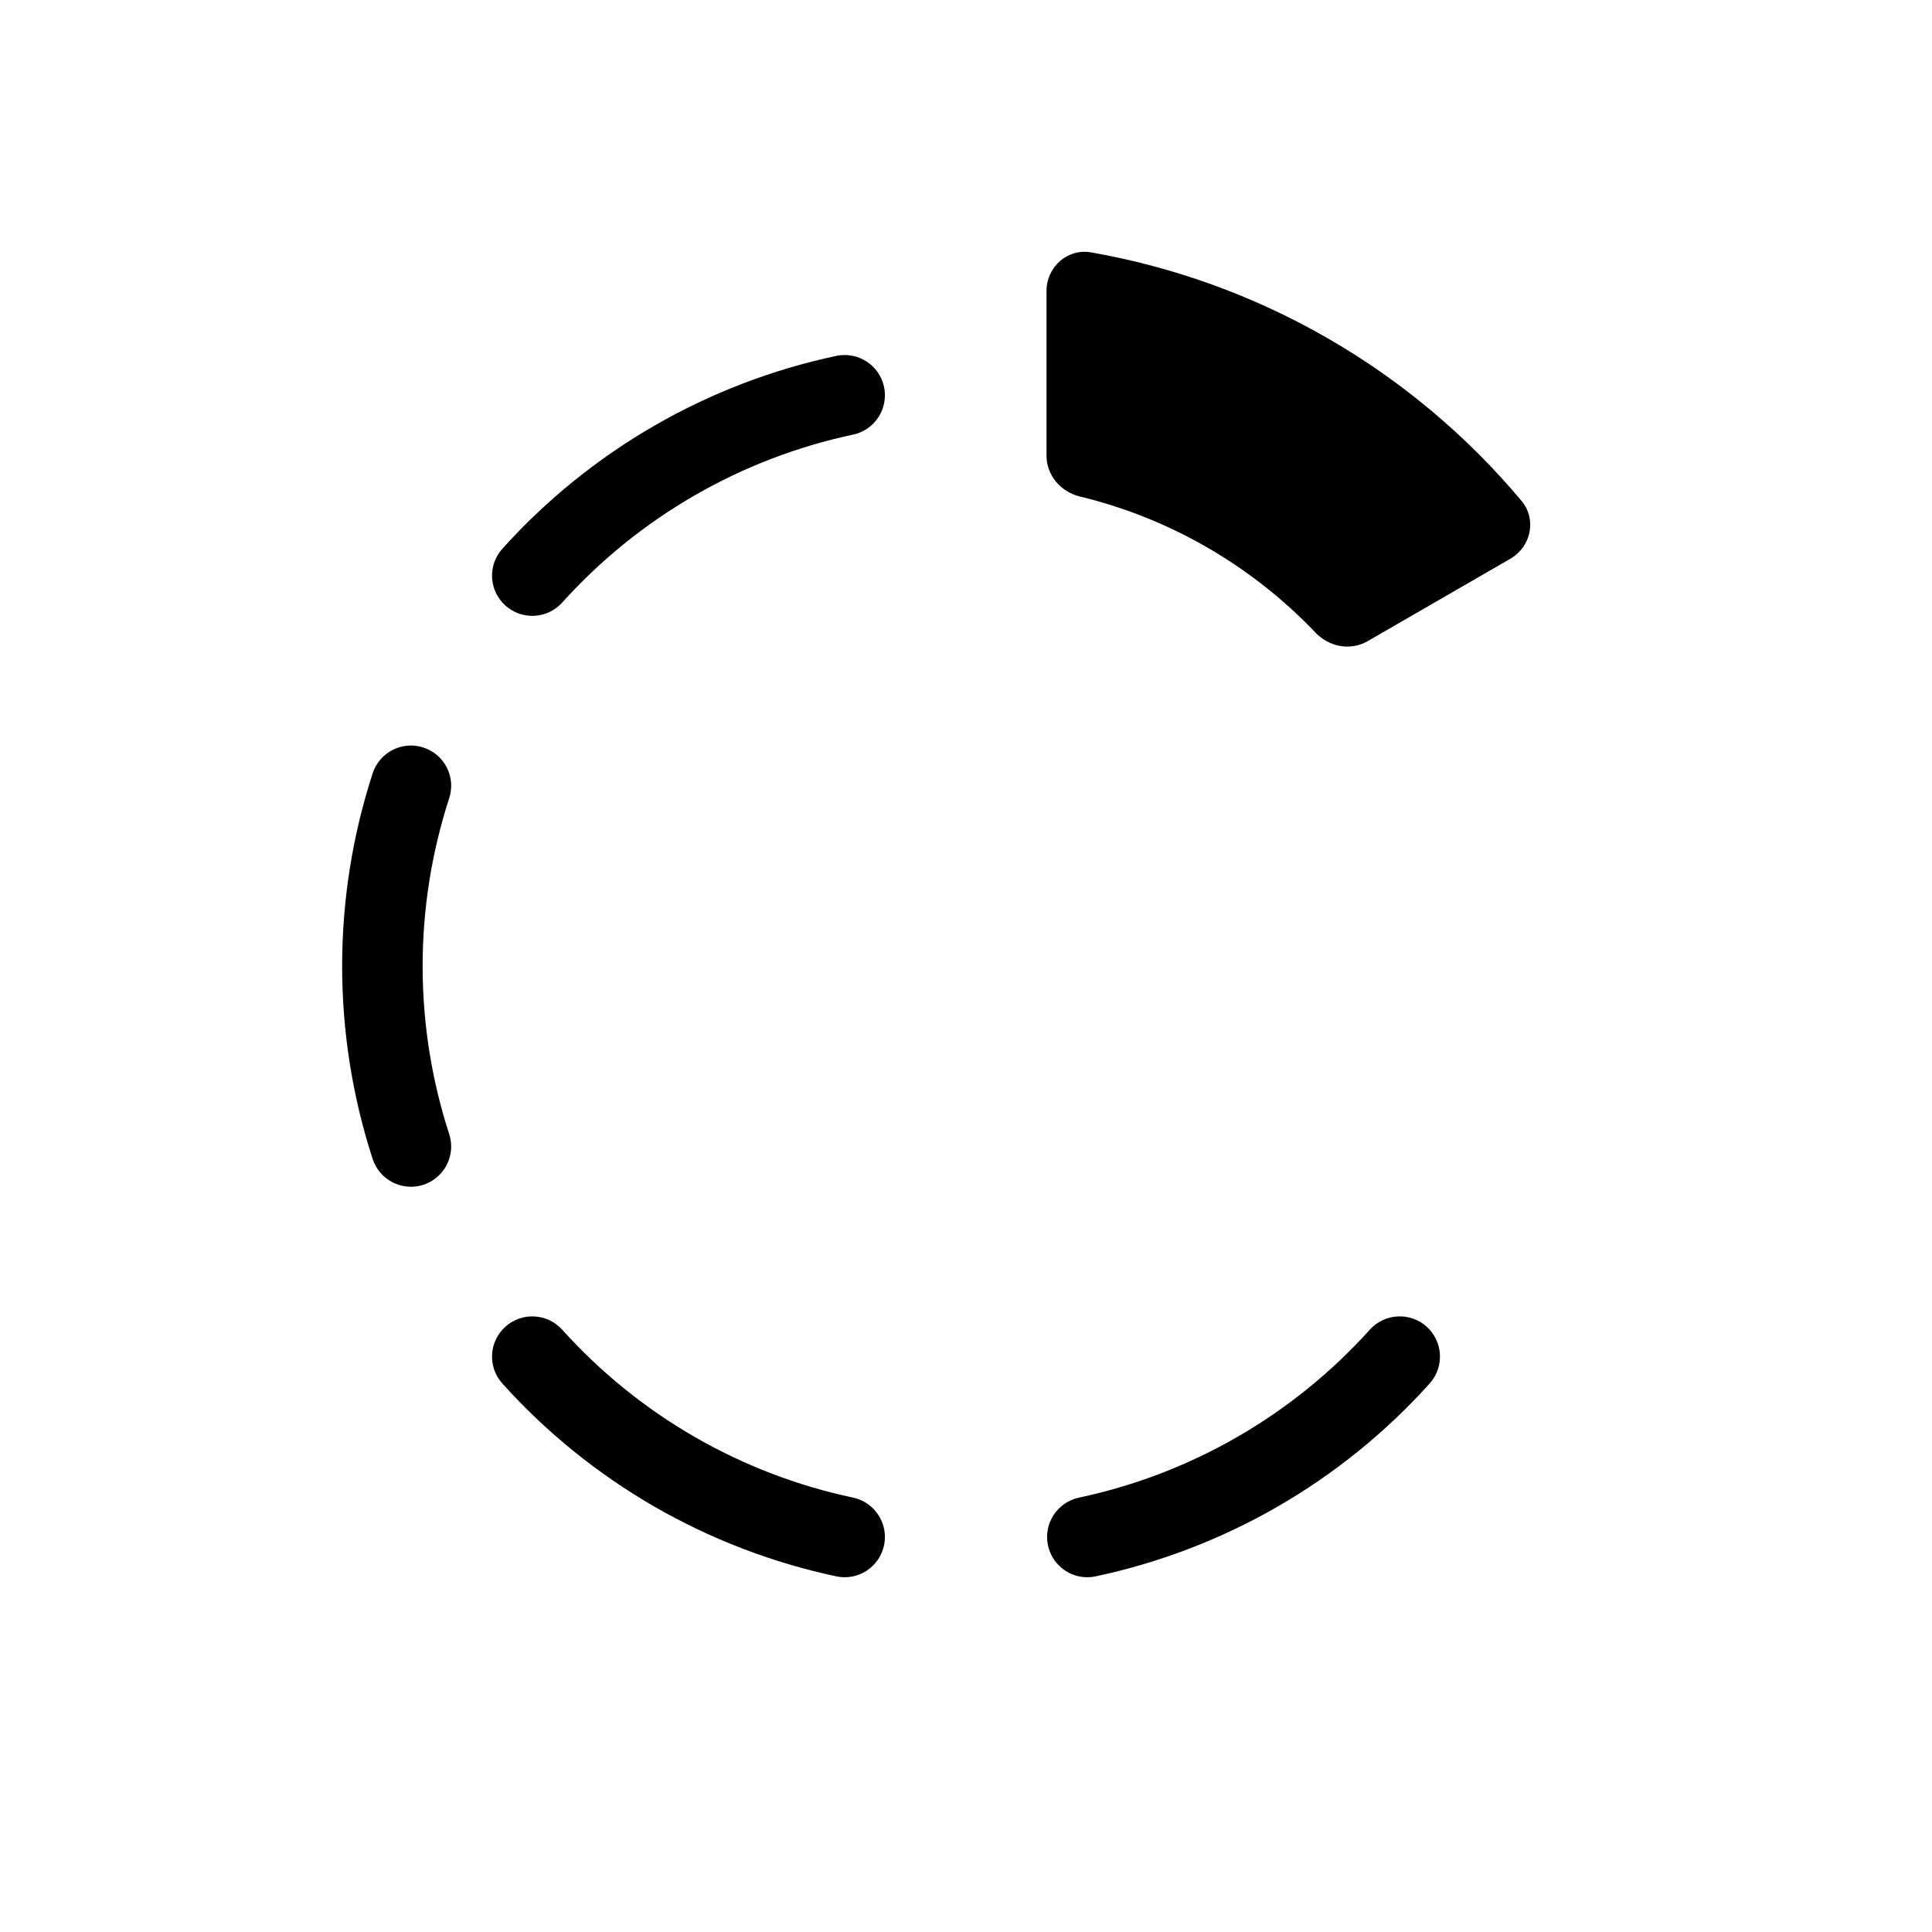
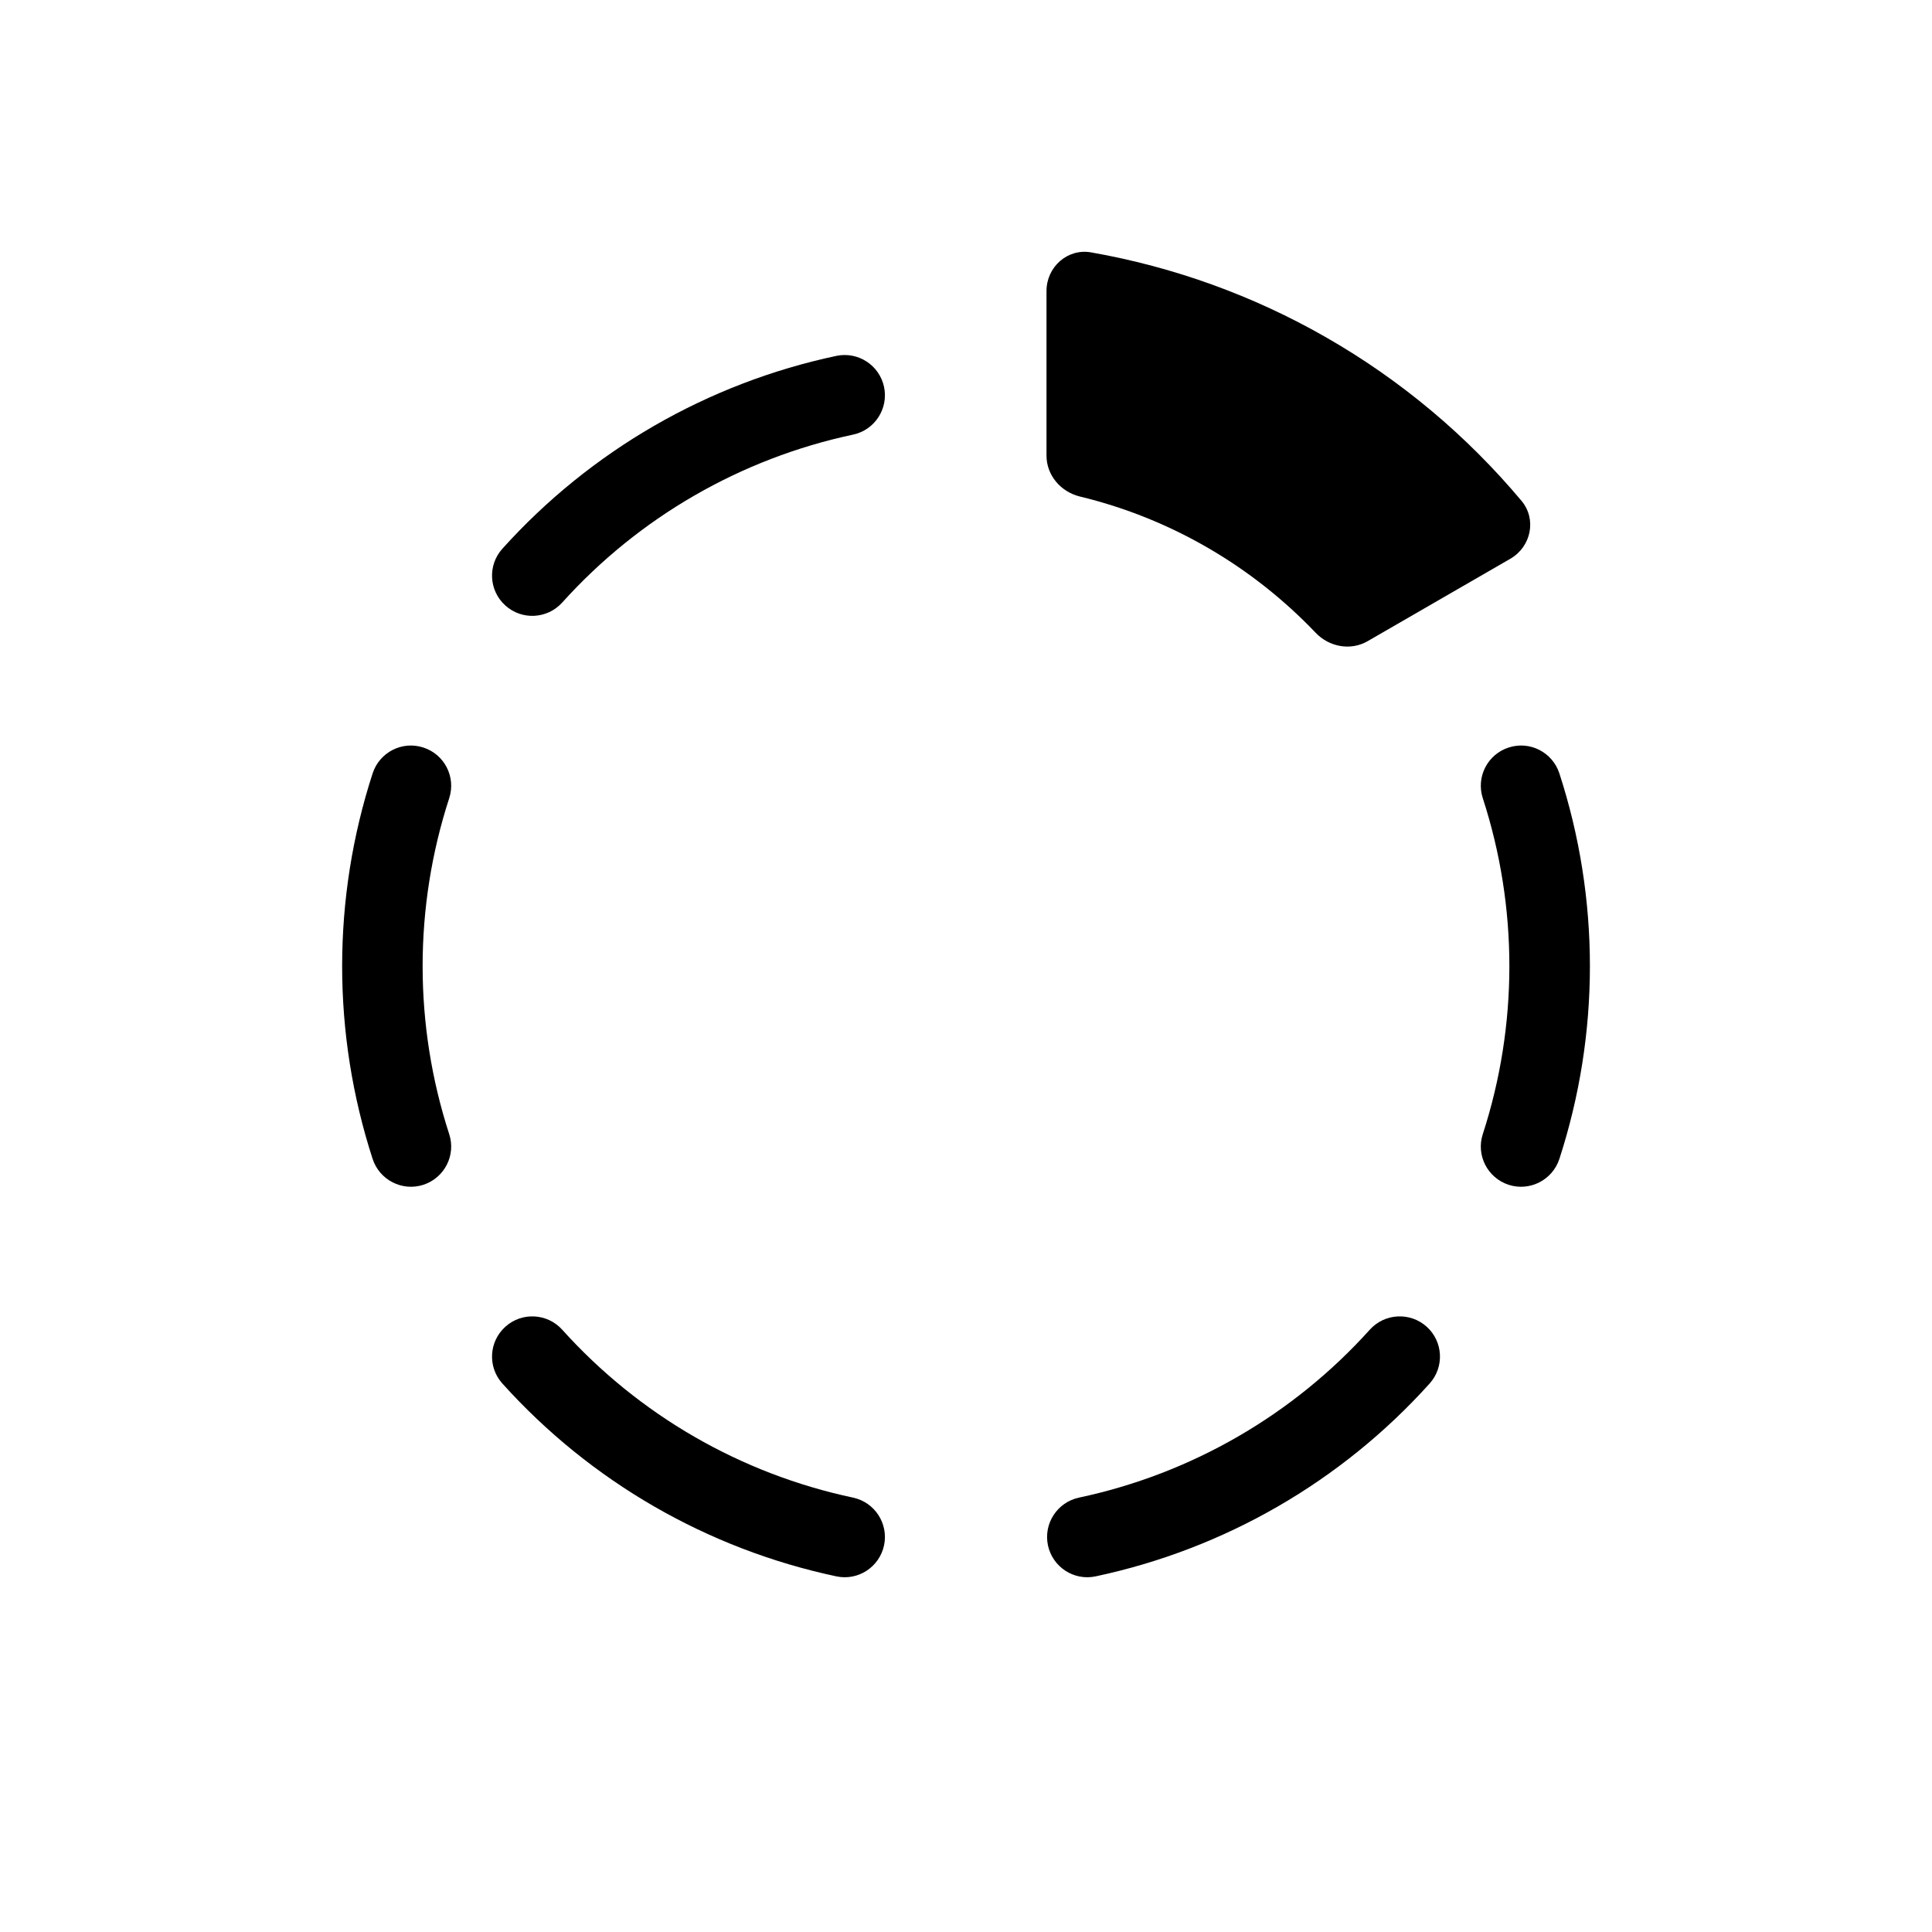
<svg xmlns="http://www.w3.org/2000/svg" width="24" height="24" viewBox="0 0 24 24" fill="none">
  <path d="M13 5.66C13 5.904 13.177 6.11 13.415 6.168C14.551 6.442 15.562 7.041 16.343 7.86C16.511 8.037 16.778 8.087 16.989 7.965L18.762 6.941C19.02 6.792 19.092 6.451 18.901 6.222C18.221 5.411 17.402 4.723 16.477 4.193C15.568 3.671 14.578 3.315 13.553 3.135C13.26 3.084 13 3.317 13 3.615V5.66Z" fill="black" />
+   <path fill-rule="evenodd" clip-rule="evenodd" d="M18.741 9.286C19.003 9.2 19.285 9.344 19.371 9.607C19.877 11.163 19.877 12.84 19.371 14.397C19.285 14.659 19.003 14.803 18.741 14.718C18.478 14.632 18.334 14.35 18.42 14.088C18.86 12.732 18.86 11.271 18.42 9.916C18.334 9.653 18.478 9.371 18.741 9.286Z" fill="black" />
  <path fill-rule="evenodd" clip-rule="evenodd" d="M17.723 16.481C17.928 16.666 17.944 16.982 17.759 17.187C16.664 18.404 15.212 19.242 13.611 19.582C13.341 19.64 13.076 19.467 13.018 19.197C12.961 18.927 13.133 18.662 13.403 18.604C14.798 18.308 16.062 17.578 17.016 16.518C17.201 16.313 17.517 16.296 17.723 16.481Z" fill="black" />
  <path fill-rule="evenodd" clip-rule="evenodd" d="M6.278 16.481C6.483 16.296 6.799 16.313 6.984 16.518C7.938 17.578 9.202 18.308 10.597 18.604C10.867 18.662 11.039 18.927 10.982 19.197C10.924 19.467 10.659 19.64 10.389 19.582C8.788 19.242 7.336 18.404 6.241 17.187C6.056 16.982 6.072 16.666 6.278 16.481Z" fill="black" />
  <path fill-rule="evenodd" clip-rule="evenodd" d="M5.259 9.286C5.522 9.371 5.666 9.653 5.58 9.916C5.14 11.271 5.14 12.732 5.58 14.088C5.666 14.35 5.522 14.632 5.259 14.718C4.997 14.803 4.715 14.659 4.629 14.397C4.124 12.84 4.124 11.163 4.629 9.607C4.715 9.344 4.997 9.2 5.259 9.286Z" fill="black" />
  <path fill-rule="evenodd" clip-rule="evenodd" d="M10.982 4.806C11.039 5.076 10.867 5.342 10.597 5.399C9.202 5.696 7.938 6.426 6.984 7.485C6.799 7.69 6.483 7.707 6.278 7.522C6.072 7.337 6.056 7.021 6.241 6.816C7.336 5.6 8.788 4.761 10.389 4.421C10.659 4.364 10.924 4.536 10.982 4.806Z" fill="black" />
</svg>
